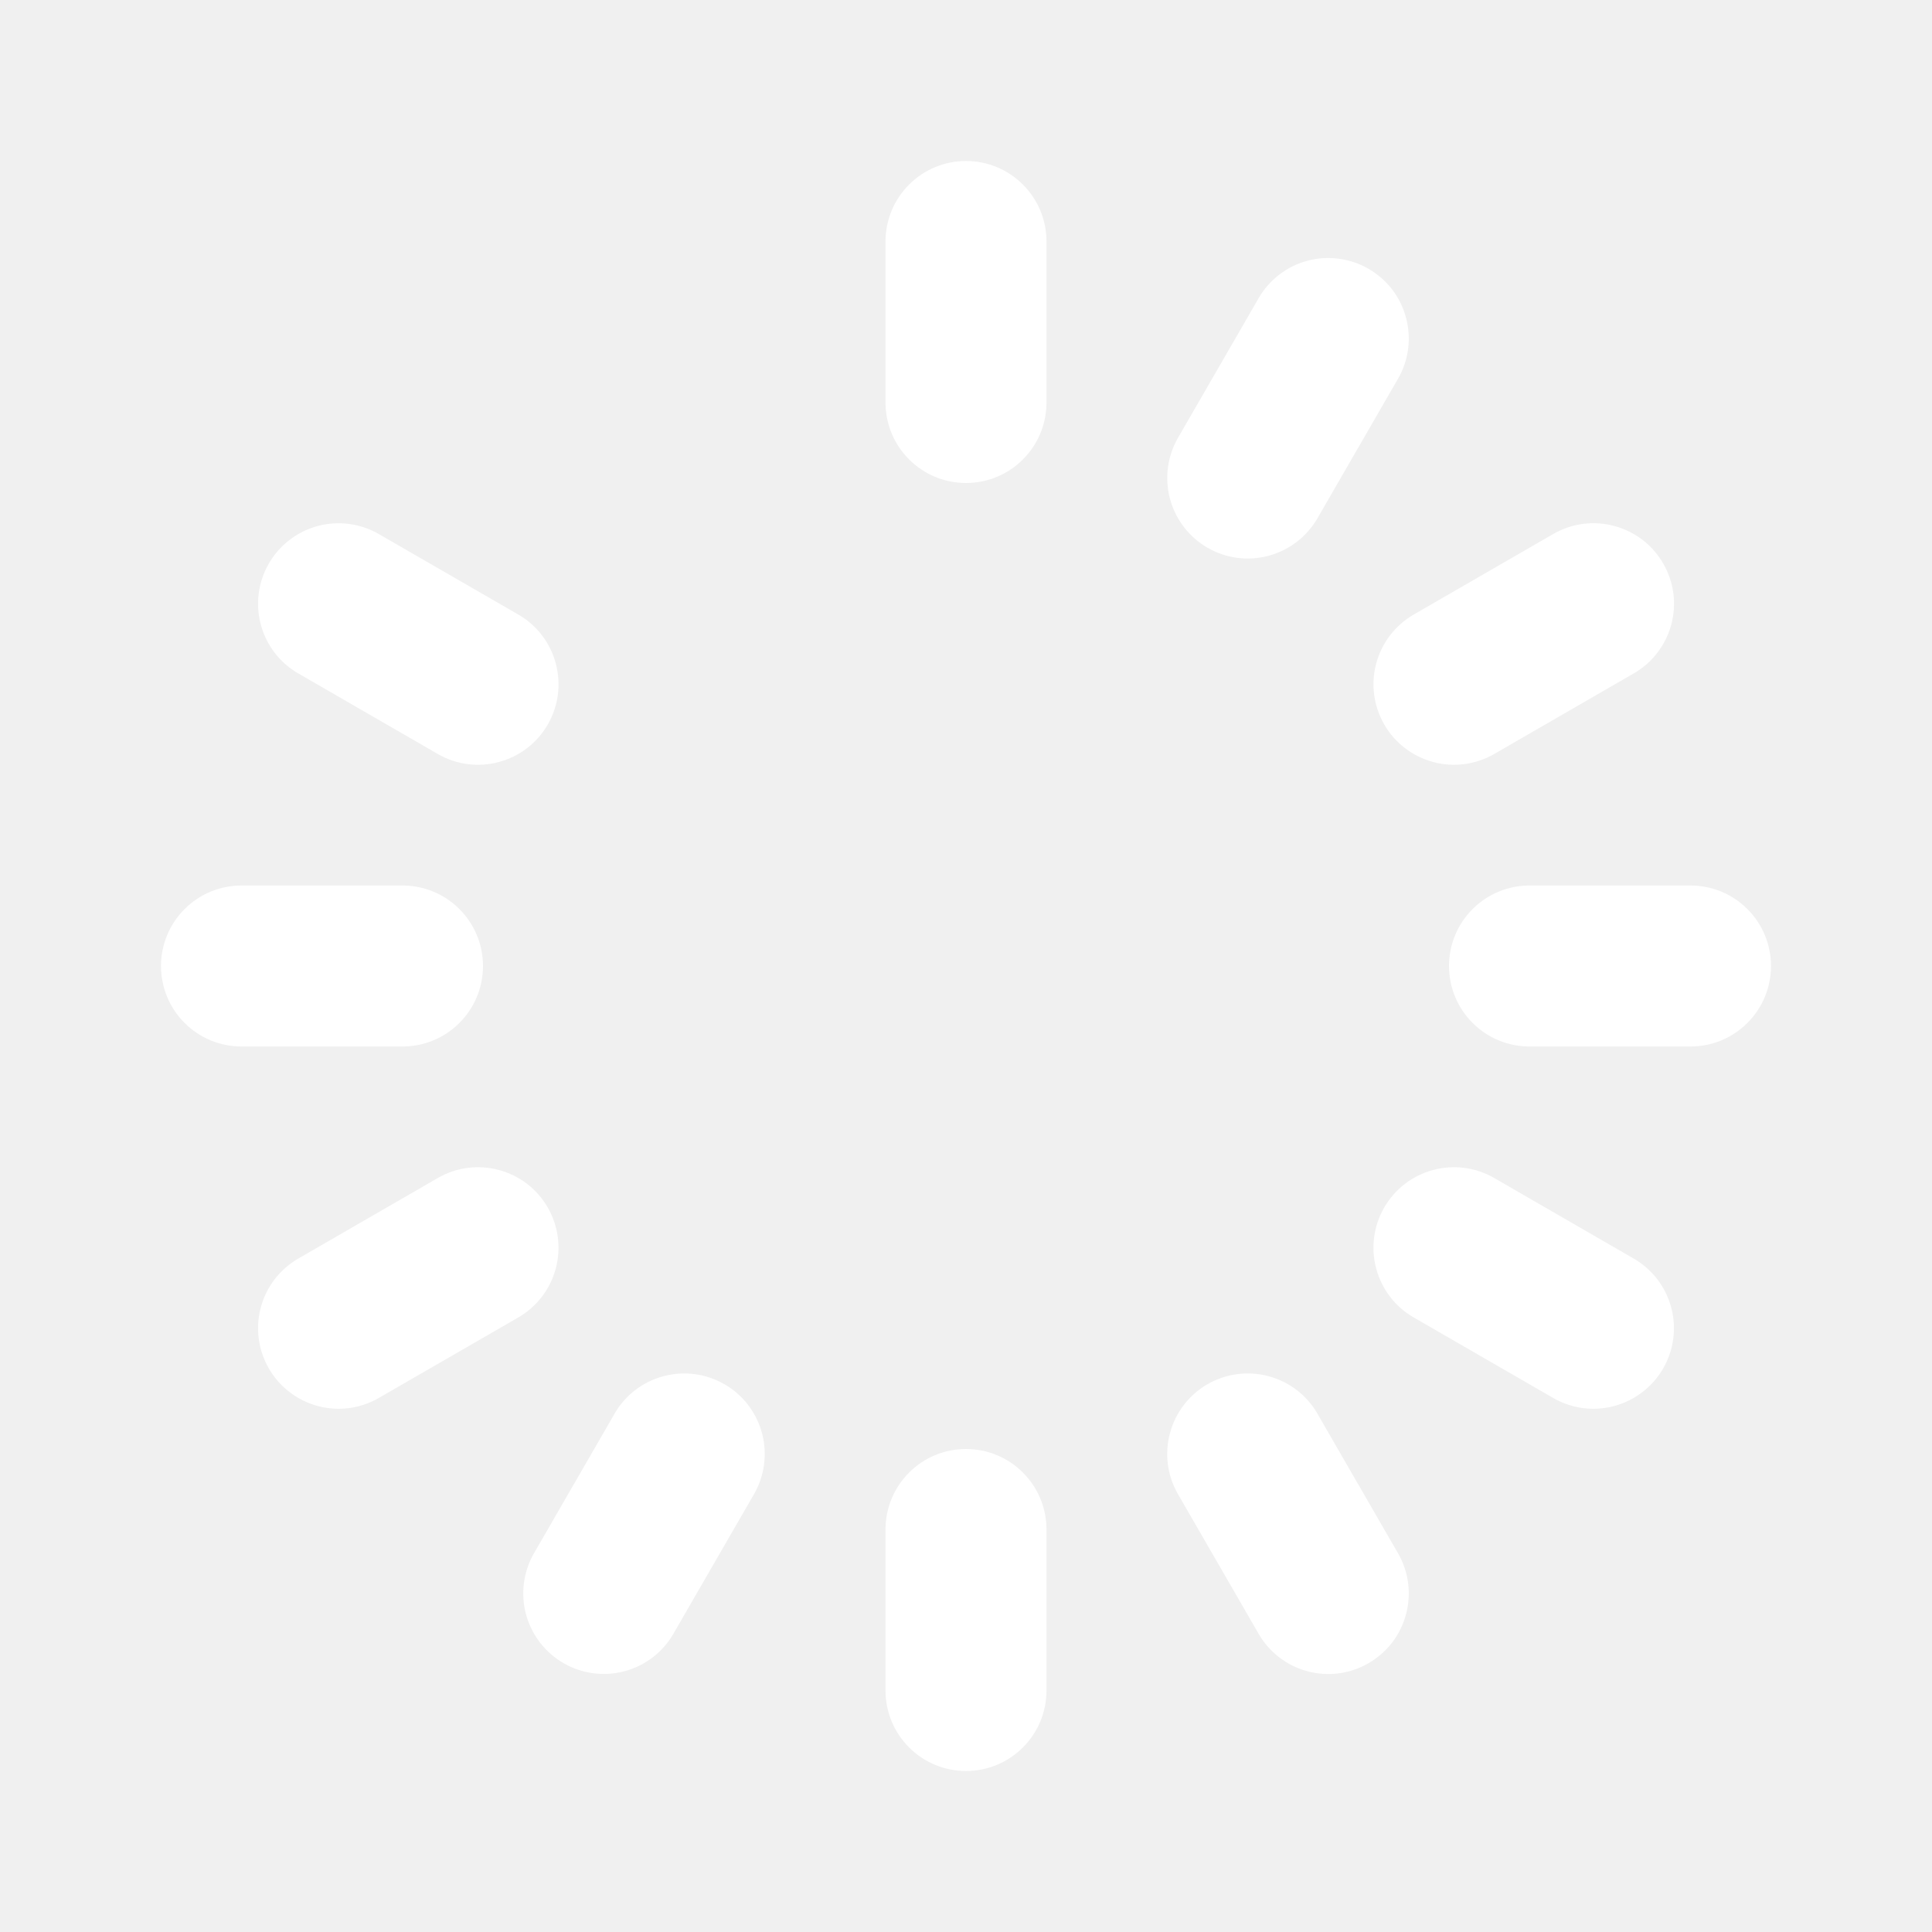
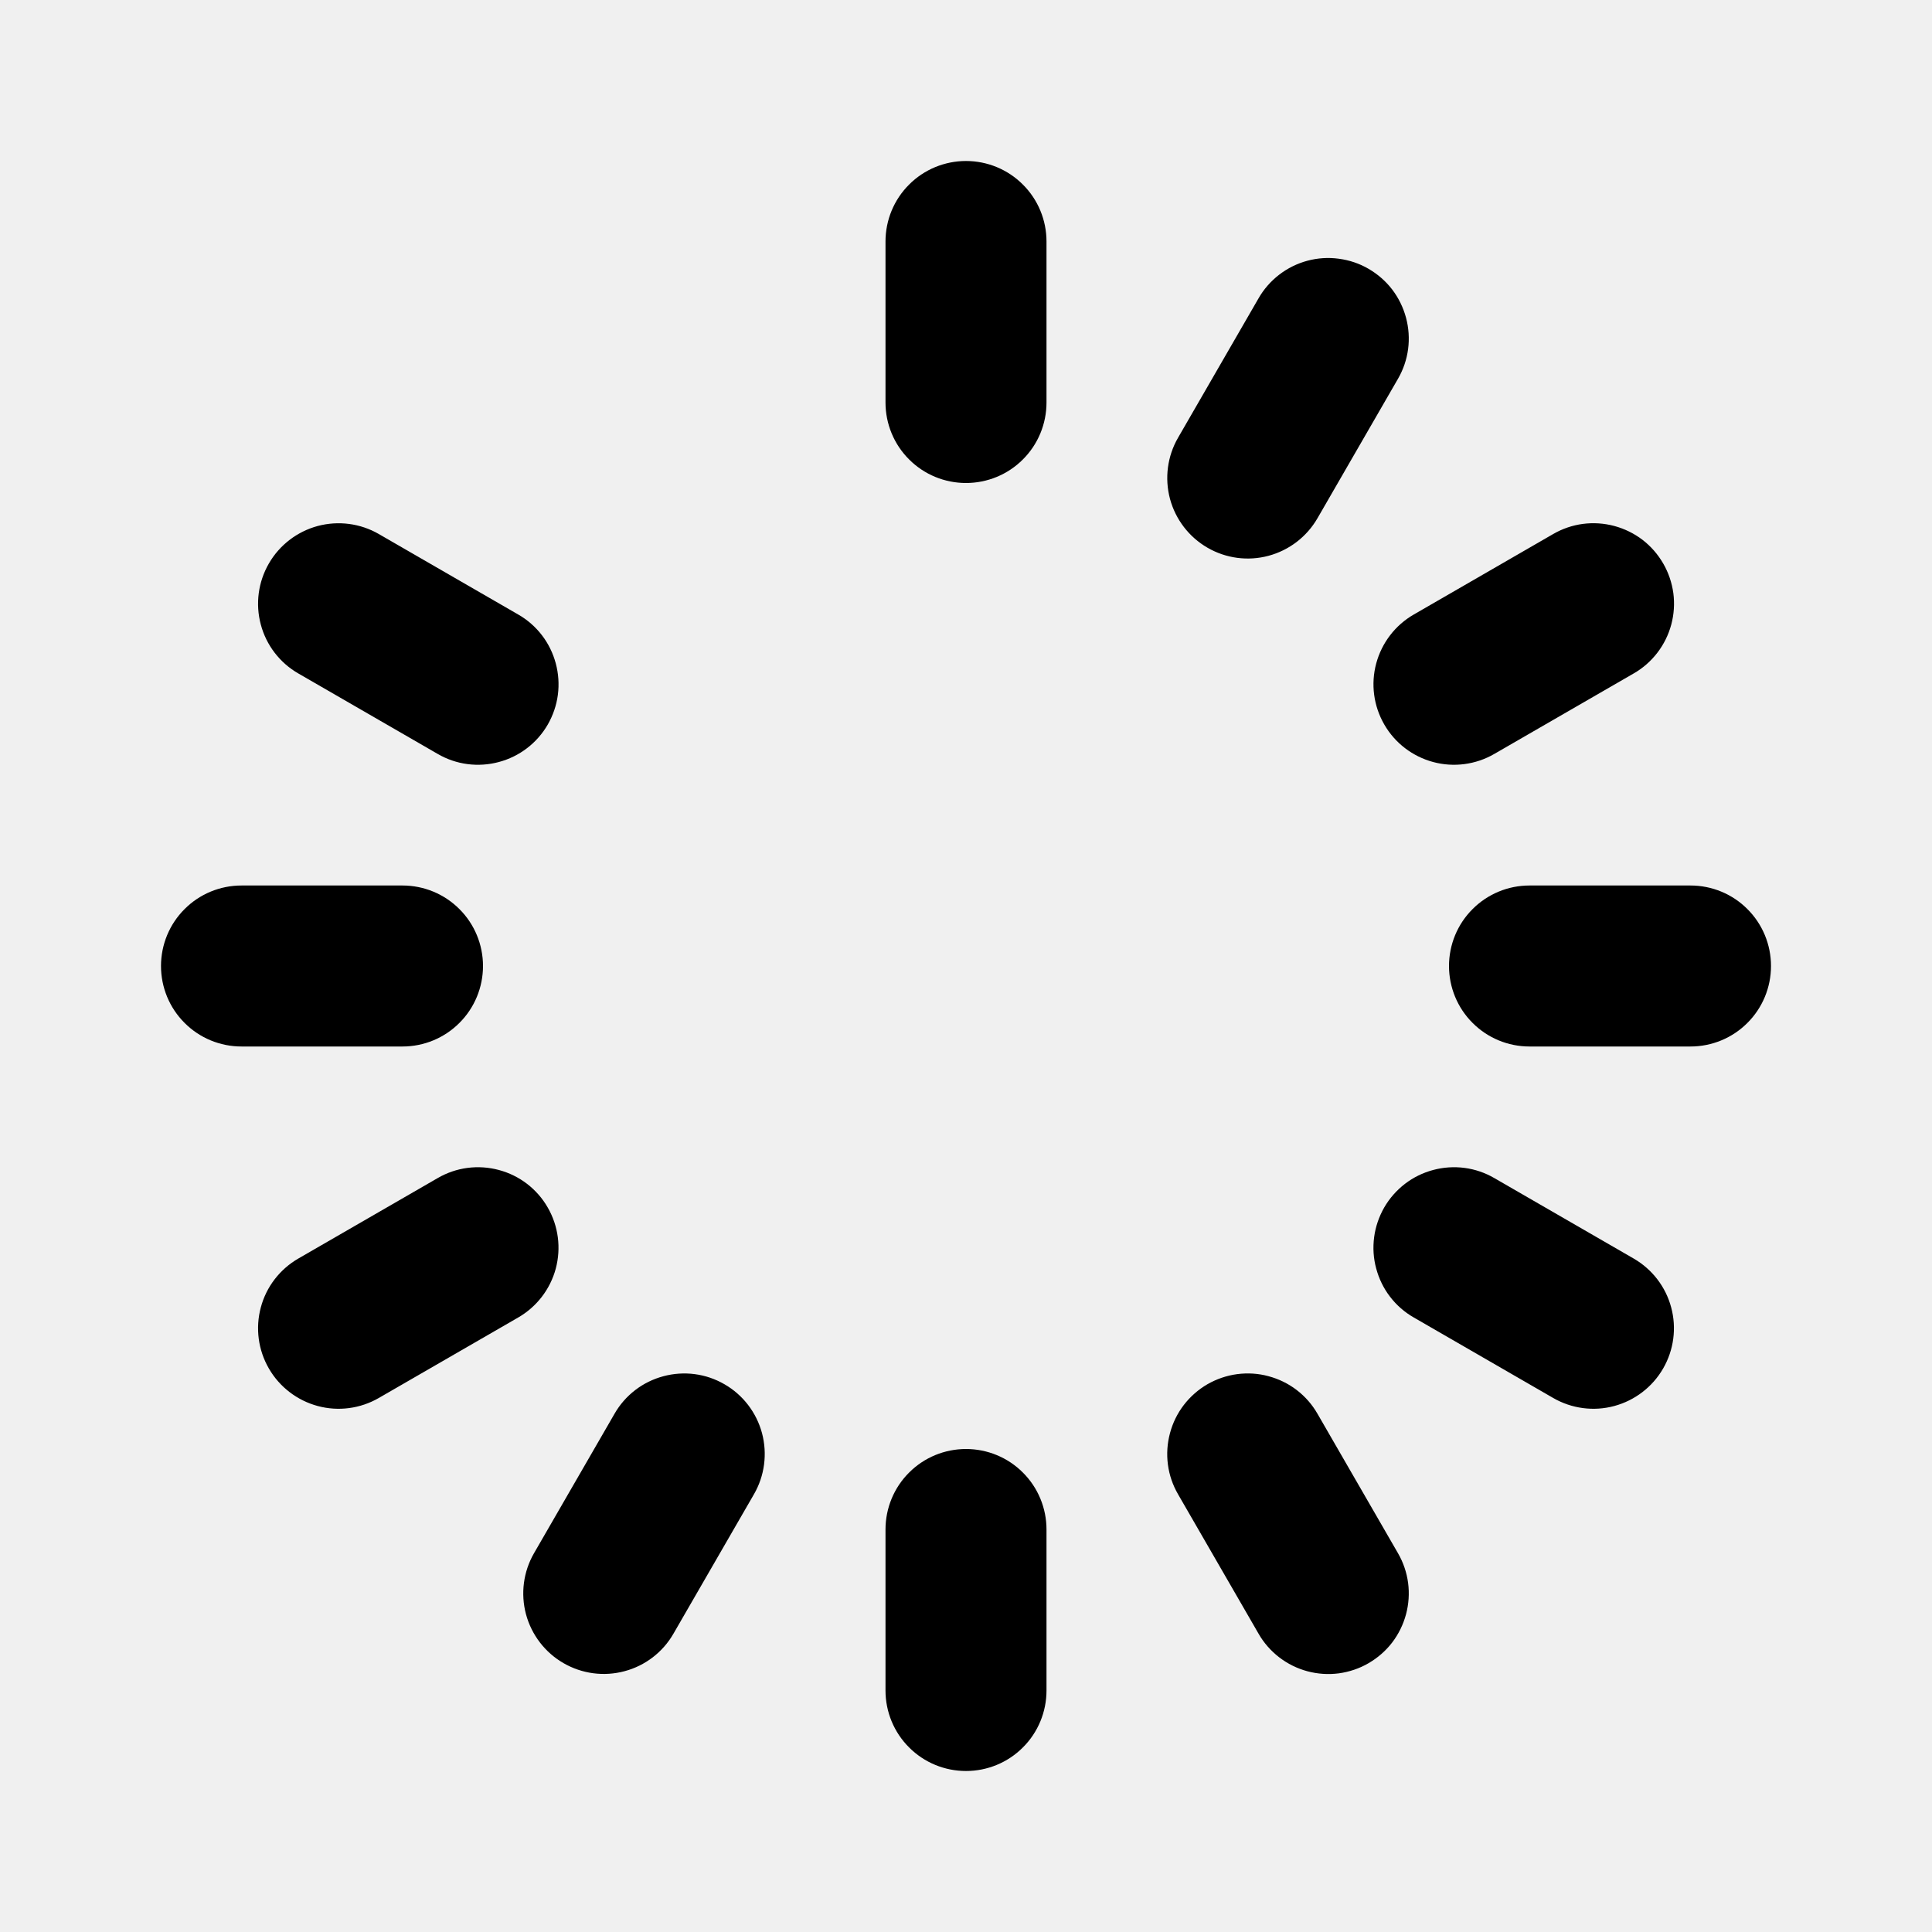
<svg xmlns="http://www.w3.org/2000/svg" width="24" height="24" viewBox="0 0 24 24" fill="none">
-   <path d="M6.804 15C6.739 14.886 6.651 14.786 6.547 14.706C6.443 14.626 6.324 14.568 6.197 14.534C6.07 14.5 5.938 14.491 5.808 14.508C5.677 14.525 5.552 14.568 5.438 14.634L3.706 15.634C3.476 15.767 3.308 15.985 3.24 16.241C3.171 16.497 3.207 16.77 3.34 17C3.472 17.229 3.691 17.397 3.947 17.466C4.203 17.535 4.476 17.499 4.706 17.366L6.438 16.366C6.668 16.233 6.835 16.015 6.904 15.759C6.972 15.503 6.937 15.23 6.804 15ZM3.706 8.366L5.438 9.366C5.552 9.432 5.677 9.475 5.808 9.492C5.938 9.509 6.07 9.5 6.197 9.466C6.324 9.432 6.443 9.374 6.547 9.294C6.652 9.214 6.739 9.114 6.805 9C6.87 8.886 6.913 8.761 6.93 8.631C6.947 8.5 6.938 8.368 6.904 8.241C6.87 8.114 6.812 7.995 6.732 7.891C6.652 7.787 6.552 7.699 6.438 7.634L4.706 6.634C4.476 6.501 4.203 6.466 3.947 6.534C3.691 6.603 3.472 6.771 3.34 7C3.207 7.23 3.171 7.503 3.24 7.759C3.308 8.015 3.476 8.234 3.706 8.366ZM6 12C6 11.735 5.895 11.48 5.707 11.293C5.52 11.105 5.265 11 5 11H3C2.735 11 2.48 11.105 2.293 11.293C2.105 11.48 2 11.735 2 12C2 12.265 2.105 12.52 2.293 12.707C2.48 12.895 2.735 13 3 13H5C5.265 13 5.52 12.895 5.707 12.707C5.895 12.52 6 12.265 6 12ZM17.196 9C17.328 9.23 17.547 9.397 17.803 9.466C18.059 9.535 18.332 9.499 18.562 9.366L20.294 8.366C20.408 8.301 20.508 8.213 20.588 8.109C20.668 8.005 20.727 7.886 20.761 7.759C20.795 7.632 20.804 7.5 20.787 7.369C20.769 7.239 20.727 7.114 20.661 7C20.595 6.886 20.508 6.786 20.404 6.706C20.299 6.626 20.18 6.568 20.054 6.534C19.927 6.5 19.794 6.491 19.664 6.508C19.534 6.525 19.408 6.568 19.294 6.634L17.562 7.634C17.332 7.767 17.165 7.985 17.096 8.241C17.027 8.497 17.063 8.77 17.196 9ZM15 6.804C15.23 6.937 15.503 6.973 15.759 6.904C16.015 6.835 16.233 6.668 16.366 6.438L17.366 4.706C17.432 4.592 17.475 4.466 17.492 4.336C17.509 4.206 17.5 4.073 17.466 3.946C17.432 3.82 17.374 3.701 17.294 3.596C17.214 3.492 17.114 3.405 17 3.339C16.887 3.273 16.761 3.231 16.631 3.214C16.5 3.196 16.368 3.205 16.241 3.239C16.114 3.273 15.995 3.332 15.891 3.412C15.787 3.492 15.699 3.592 15.634 3.706L14.634 5.438C14.501 5.668 14.466 5.941 14.534 6.197C14.603 6.453 14.77 6.671 15 6.804ZM20.294 15.634L18.562 14.634C18.448 14.568 18.323 14.525 18.192 14.508C18.062 14.491 17.93 14.5 17.803 14.534C17.676 14.568 17.557 14.626 17.453 14.706C17.349 14.786 17.261 14.886 17.195 15C17.13 15.114 17.087 15.239 17.07 15.369C17.053 15.5 17.061 15.632 17.096 15.759C17.13 15.886 17.188 16.005 17.268 16.109C17.348 16.213 17.448 16.301 17.562 16.366L19.294 17.366C19.524 17.499 19.797 17.535 20.053 17.466C20.309 17.397 20.528 17.229 20.66 17C20.793 16.77 20.829 16.497 20.76 16.241C20.692 15.985 20.524 15.767 20.294 15.634ZM16.366 17.562C16.301 17.448 16.213 17.348 16.109 17.268C16.005 17.188 15.886 17.13 15.759 17.096C15.632 17.061 15.5 17.053 15.369 17.07C15.239 17.087 15.114 17.13 15 17.195C14.886 17.261 14.786 17.349 14.706 17.453C14.626 17.557 14.568 17.676 14.534 17.803C14.5 17.93 14.491 18.062 14.508 18.192C14.525 18.323 14.568 18.448 14.634 18.562L15.634 20.294C15.699 20.408 15.787 20.508 15.891 20.588C15.995 20.668 16.114 20.727 16.241 20.761C16.368 20.795 16.5 20.804 16.631 20.787C16.761 20.769 16.887 20.727 17 20.661C17.114 20.595 17.214 20.508 17.294 20.404C17.374 20.299 17.432 20.18 17.466 20.054C17.5 19.927 17.509 19.794 17.492 19.664C17.475 19.534 17.432 19.408 17.366 19.294L16.366 17.562ZM21 11H19C18.735 11 18.48 11.105 18.293 11.293C18.105 11.48 18 11.735 18 12C18 12.265 18.105 12.52 18.293 12.707C18.48 12.895 18.735 13 19 13H21C21.265 13 21.52 12.895 21.707 12.707C21.895 12.52 22 12.265 22 12C22 11.735 21.895 11.48 21.707 11.293C21.52 11.105 21.265 11 21 11ZM12 18C11.735 18 11.48 18.105 11.293 18.293C11.105 18.48 11 18.735 11 19V21C11 21.265 11.105 21.52 11.293 21.707C11.48 21.895 11.735 22 12 22C12.265 22 12.52 21.895 12.707 21.707C12.895 21.52 13 21.265 13 21V19C13 18.735 12.895 18.48 12.707 18.293C12.52 18.105 12.265 18 12 18ZM9 17.196C8.886 17.13 8.761 17.087 8.63 17.07C8.5 17.053 8.368 17.062 8.241 17.096C8.114 17.13 7.995 17.188 7.891 17.268C7.787 17.348 7.699 17.448 7.634 17.562L6.634 19.294C6.501 19.524 6.466 19.797 6.534 20.053C6.603 20.309 6.771 20.528 7 20.66C7.23 20.793 7.503 20.829 7.759 20.76C8.015 20.692 8.234 20.524 8.366 20.294L9.366 18.562C9.499 18.332 9.534 18.059 9.466 17.803C9.397 17.547 9.23 17.328 9 17.196ZM12 2C11.735 2 11.48 2.105 11.293 2.293C11.105 2.48 11 2.735 11 3V5C11 5.265 11.105 5.52 11.293 5.707C11.48 5.895 11.735 6 12 6C12.265 6 12.52 5.895 12.707 5.707C12.895 5.52 13 5.265 13 5V3C13 2.735 12.895 2.48 12.707 2.293C12.52 2.105 12.265 2 12 2Z" fill="white" />
+   <path d="M6.804 15C6.739 14.886 6.651 14.786 6.547 14.706C6.443 14.626 6.324 14.568 6.197 14.534C6.07 14.5 5.938 14.491 5.808 14.508C5.677 14.525 5.552 14.568 5.438 14.634L3.706 15.634C3.476 15.767 3.308 15.985 3.24 16.241C3.171 16.497 3.207 16.77 3.34 17C3.472 17.229 3.691 17.397 3.947 17.466C4.203 17.535 4.476 17.499 4.706 17.366L6.438 16.366C6.668 16.233 6.835 16.015 6.904 15.759C6.972 15.503 6.937 15.23 6.804 15ZM3.706 8.366L5.438 9.366C5.552 9.432 5.677 9.475 5.808 9.492C5.938 9.509 6.07 9.5 6.197 9.466C6.324 9.432 6.443 9.374 6.547 9.294C6.652 9.214 6.739 9.114 6.805 9C6.87 8.886 6.913 8.761 6.93 8.631C6.947 8.5 6.938 8.368 6.904 8.241C6.87 8.114 6.812 7.995 6.732 7.891C6.652 7.787 6.552 7.699 6.438 7.634L4.706 6.634C4.476 6.501 4.203 6.466 3.947 6.534C3.691 6.603 3.472 6.771 3.34 7C3.207 7.23 3.171 7.503 3.24 7.759C3.308 8.015 3.476 8.234 3.706 8.366ZM6 12C6 11.735 5.895 11.48 5.707 11.293C5.52 11.105 5.265 11 5 11H3C2.735 11 2.48 11.105 2.293 11.293C2.105 11.48 2 11.735 2 12C2 12.265 2.105 12.52 2.293 12.707C2.48 12.895 2.735 13 3 13H5C5.265 13 5.52 12.895 5.707 12.707C5.895 12.52 6 12.265 6 12ZM17.196 9C17.328 9.23 17.547 9.397 17.803 9.466C18.059 9.535 18.332 9.499 18.562 9.366L20.294 8.366C20.408 8.301 20.508 8.213 20.588 8.109C20.668 8.005 20.727 7.886 20.761 7.759C20.795 7.632 20.804 7.5 20.787 7.369C20.769 7.239 20.727 7.114 20.661 7C20.595 6.886 20.508 6.786 20.404 6.706C20.299 6.626 20.18 6.568 20.054 6.534C19.927 6.5 19.794 6.491 19.664 6.508C19.534 6.525 19.408 6.568 19.294 6.634L17.562 7.634C17.332 7.767 17.165 7.985 17.096 8.241C17.027 8.497 17.063 8.77 17.196 9ZM15 6.804C15.23 6.937 15.503 6.973 15.759 6.904C16.015 6.835 16.233 6.668 16.366 6.438L17.366 4.706C17.432 4.592 17.475 4.466 17.492 4.336C17.509 4.206 17.5 4.073 17.466 3.946C17.432 3.82 17.374 3.701 17.294 3.596C17.214 3.492 17.114 3.405 17 3.339C16.887 3.273 16.761 3.231 16.631 3.214C16.5 3.196 16.368 3.205 16.241 3.239C16.114 3.273 15.995 3.332 15.891 3.412C15.787 3.492 15.699 3.592 15.634 3.706L14.634 5.438C14.501 5.668 14.466 5.941 14.534 6.197C14.603 6.453 14.77 6.671 15 6.804ZM20.294 15.634L18.562 14.634C18.448 14.568 18.323 14.525 18.192 14.508C18.062 14.491 17.93 14.5 17.803 14.534C17.676 14.568 17.557 14.626 17.453 14.706C17.349 14.786 17.261 14.886 17.195 15C17.13 15.114 17.087 15.239 17.07 15.369C17.053 15.5 17.061 15.632 17.096 15.759C17.13 15.886 17.188 16.005 17.268 16.109C17.348 16.213 17.448 16.301 17.562 16.366L19.294 17.366C19.524 17.499 19.797 17.535 20.053 17.466C20.309 17.397 20.528 17.229 20.66 17C20.793 16.77 20.829 16.497 20.76 16.241C20.692 15.985 20.524 15.767 20.294 15.634ZM16.366 17.562C16.301 17.448 16.213 17.348 16.109 17.268C16.005 17.188 15.886 17.13 15.759 17.096C15.632 17.061 15.5 17.053 15.369 17.07C15.239 17.087 15.114 17.13 15 17.195C14.886 17.261 14.786 17.349 14.706 17.453C14.626 17.557 14.568 17.676 14.534 17.803C14.5 17.93 14.491 18.062 14.508 18.192C14.525 18.323 14.568 18.448 14.634 18.562L15.634 20.294C15.699 20.408 15.787 20.508 15.891 20.588C15.995 20.668 16.114 20.727 16.241 20.761C16.368 20.795 16.5 20.804 16.631 20.787C16.761 20.769 16.887 20.727 17 20.661C17.114 20.595 17.214 20.508 17.294 20.404C17.374 20.299 17.432 20.18 17.466 20.054C17.5 19.927 17.509 19.794 17.492 19.664C17.475 19.534 17.432 19.408 17.366 19.294L16.366 17.562ZM21 11H19C18.735 11 18.48 11.105 18.293 11.293C18.105 11.48 18 11.735 18 12C18 12.265 18.105 12.52 18.293 12.707C18.48 12.895 18.735 13 19 13H21C21.265 13 21.52 12.895 21.707 12.707C21.895 12.52 22 12.265 22 12C22 11.735 21.895 11.48 21.707 11.293C21.52 11.105 21.265 11 21 11ZM12 18C11.735 18 11.48 18.105 11.293 18.293C11.105 18.48 11 18.735 11 19V21C11 21.265 11.105 21.52 11.293 21.707C11.48 21.895 11.735 22 12 22C12.265 22 12.52 21.895 12.707 21.707C12.895 21.52 13 21.265 13 21V19C13 18.735 12.895 18.48 12.707 18.293C12.52 18.105 12.265 18 12 18ZM9 17.196C8.886 17.13 8.761 17.087 8.63 17.07C8.5 17.053 8.368 17.062 8.241 17.096C8.114 17.13 7.995 17.188 7.891 17.268C7.787 17.348 7.699 17.448 7.634 17.562L6.634 19.294C6.501 19.524 6.466 19.797 6.534 20.053C6.603 20.309 6.771 20.528 7 20.66C7.23 20.793 7.503 20.829 7.759 20.76C8.015 20.692 8.234 20.524 8.366 20.294L9.366 18.562C9.499 18.332 9.534 18.059 9.466 17.803C9.397 17.547 9.23 17.328 9 17.196ZM12 2C11.735 2 11.48 2.105 11.293 2.293C11.105 2.48 11 2.735 11 3V5C11 5.265 11.105 5.52 11.293 5.707C11.48 5.895 11.735 6 12 6C12.265 6 12.52 5.895 12.707 5.707C12.895 5.52 13 5.265 13 5V3C13 2.735 12.895 2.48 12.707 2.293C12.52 2.105 12.265 2 12 2Z" fill="currentColor" />
</svg>
